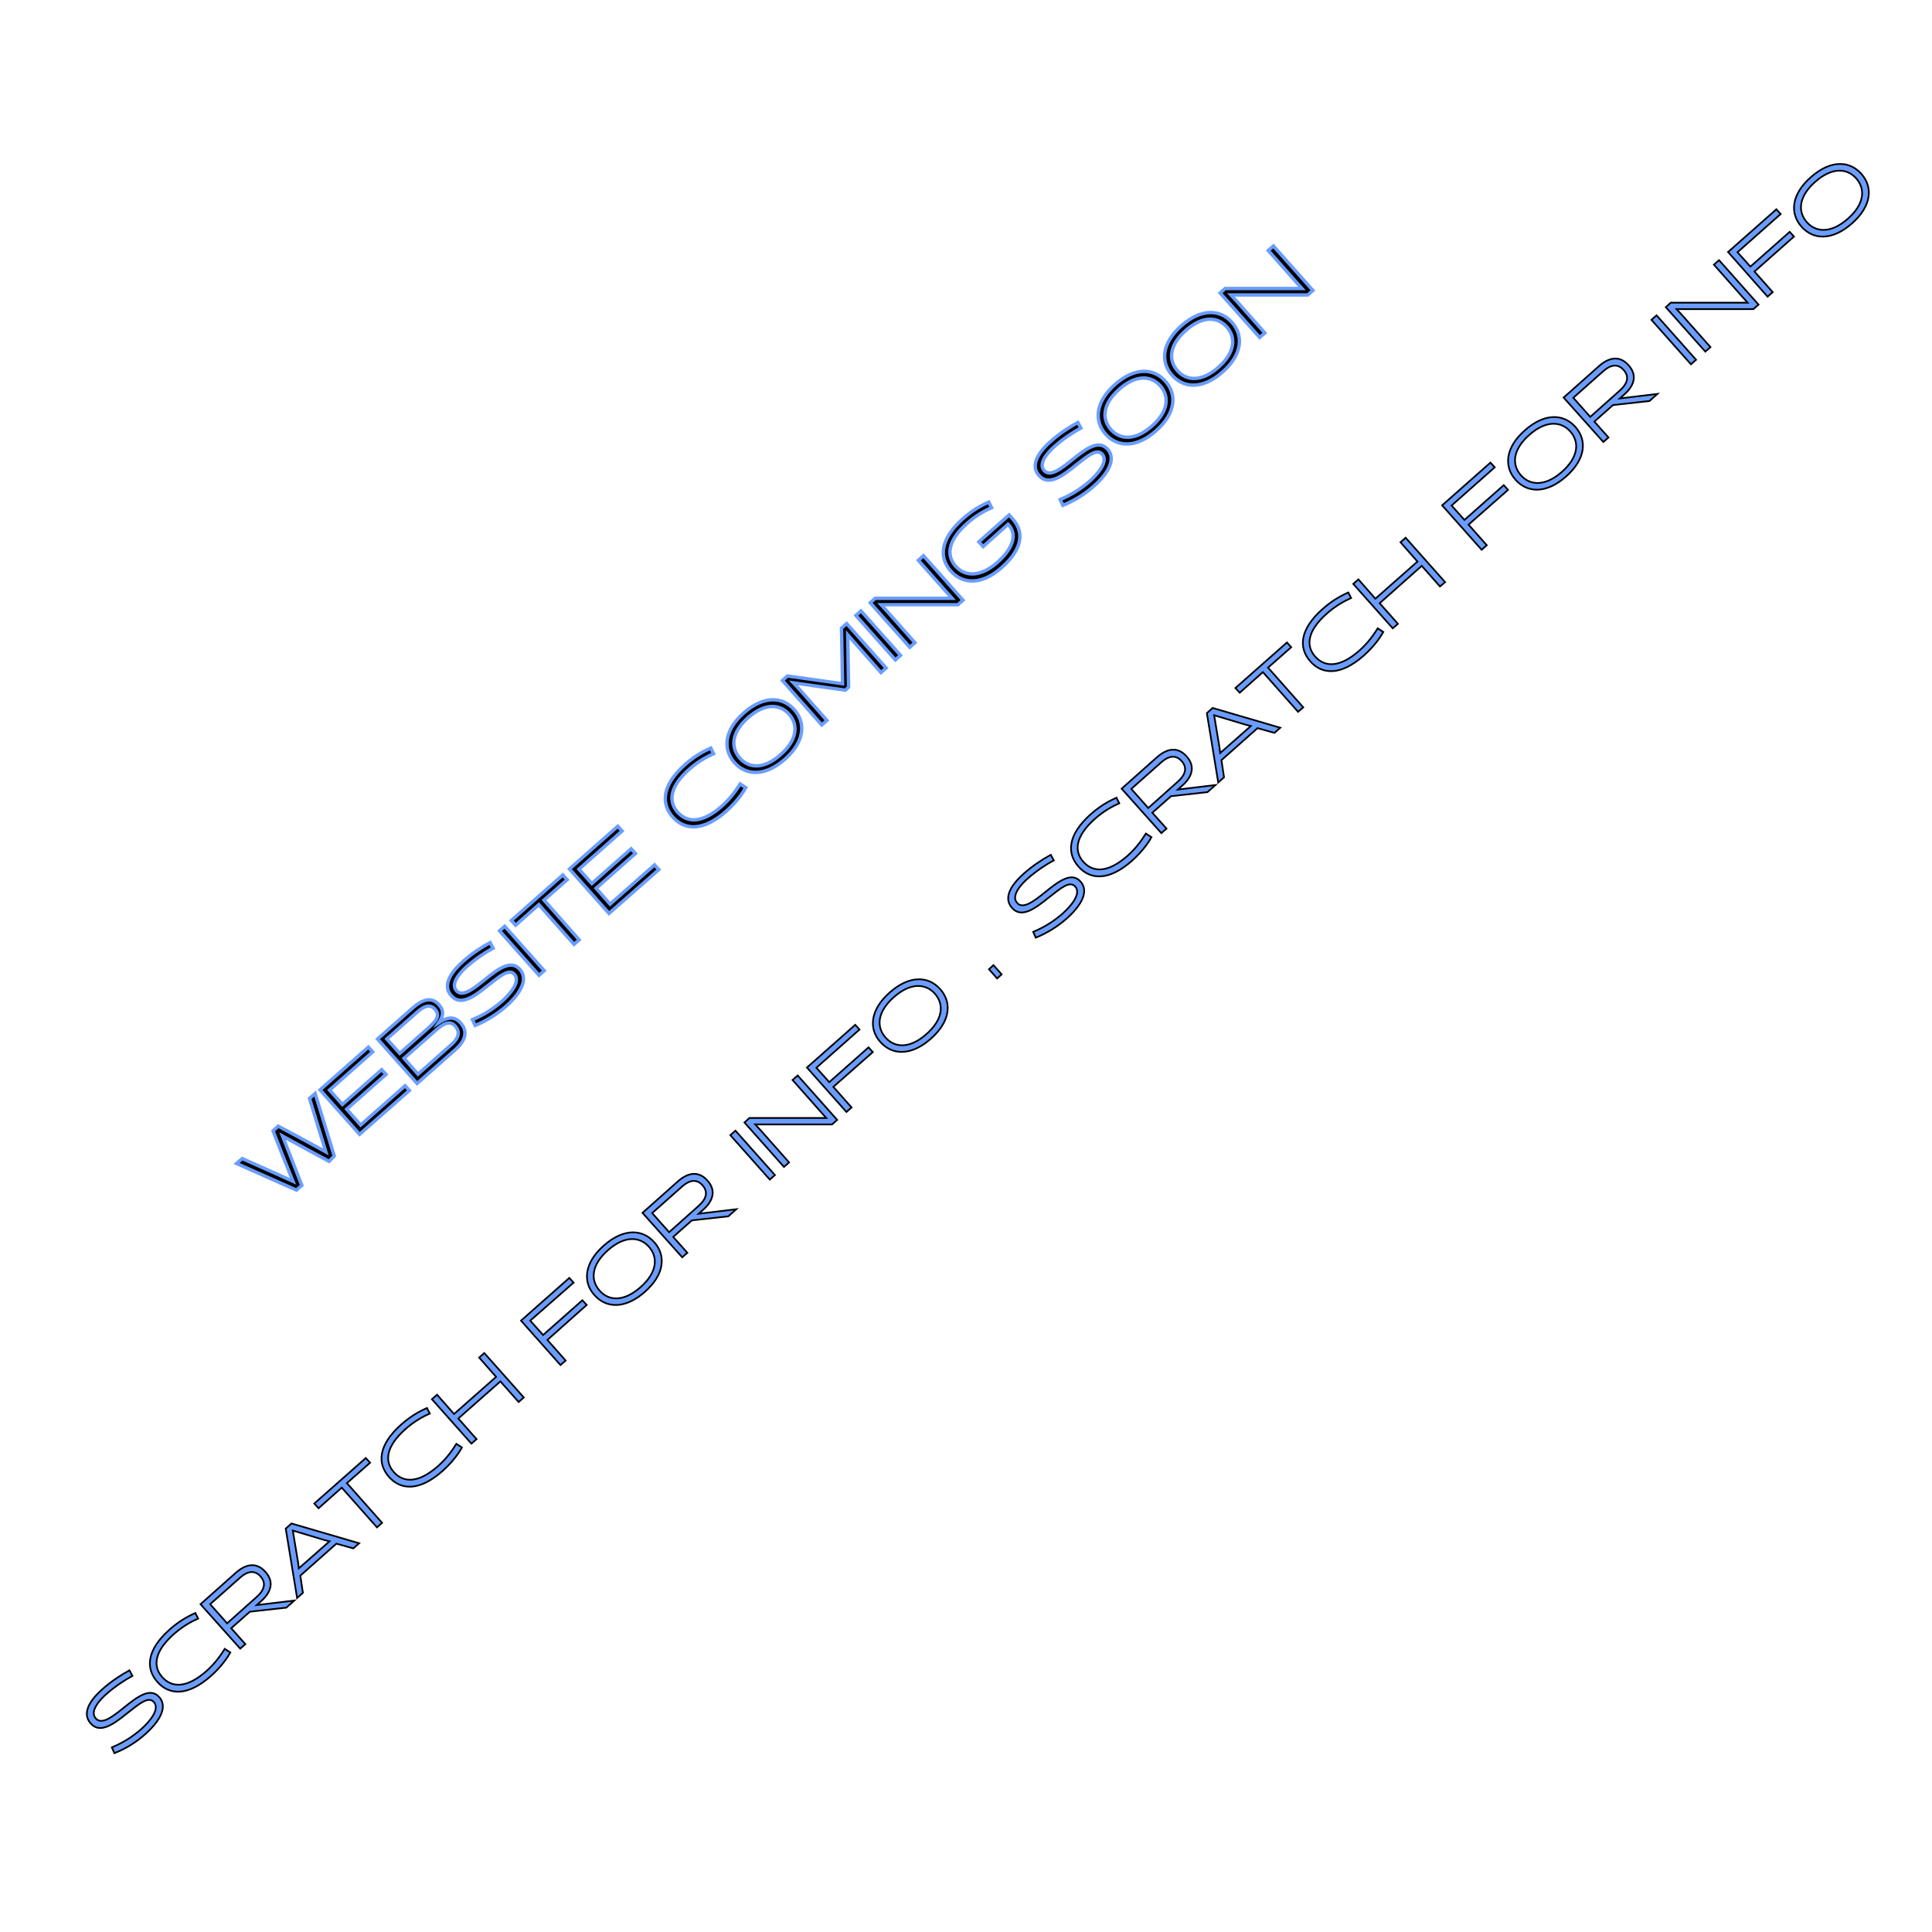
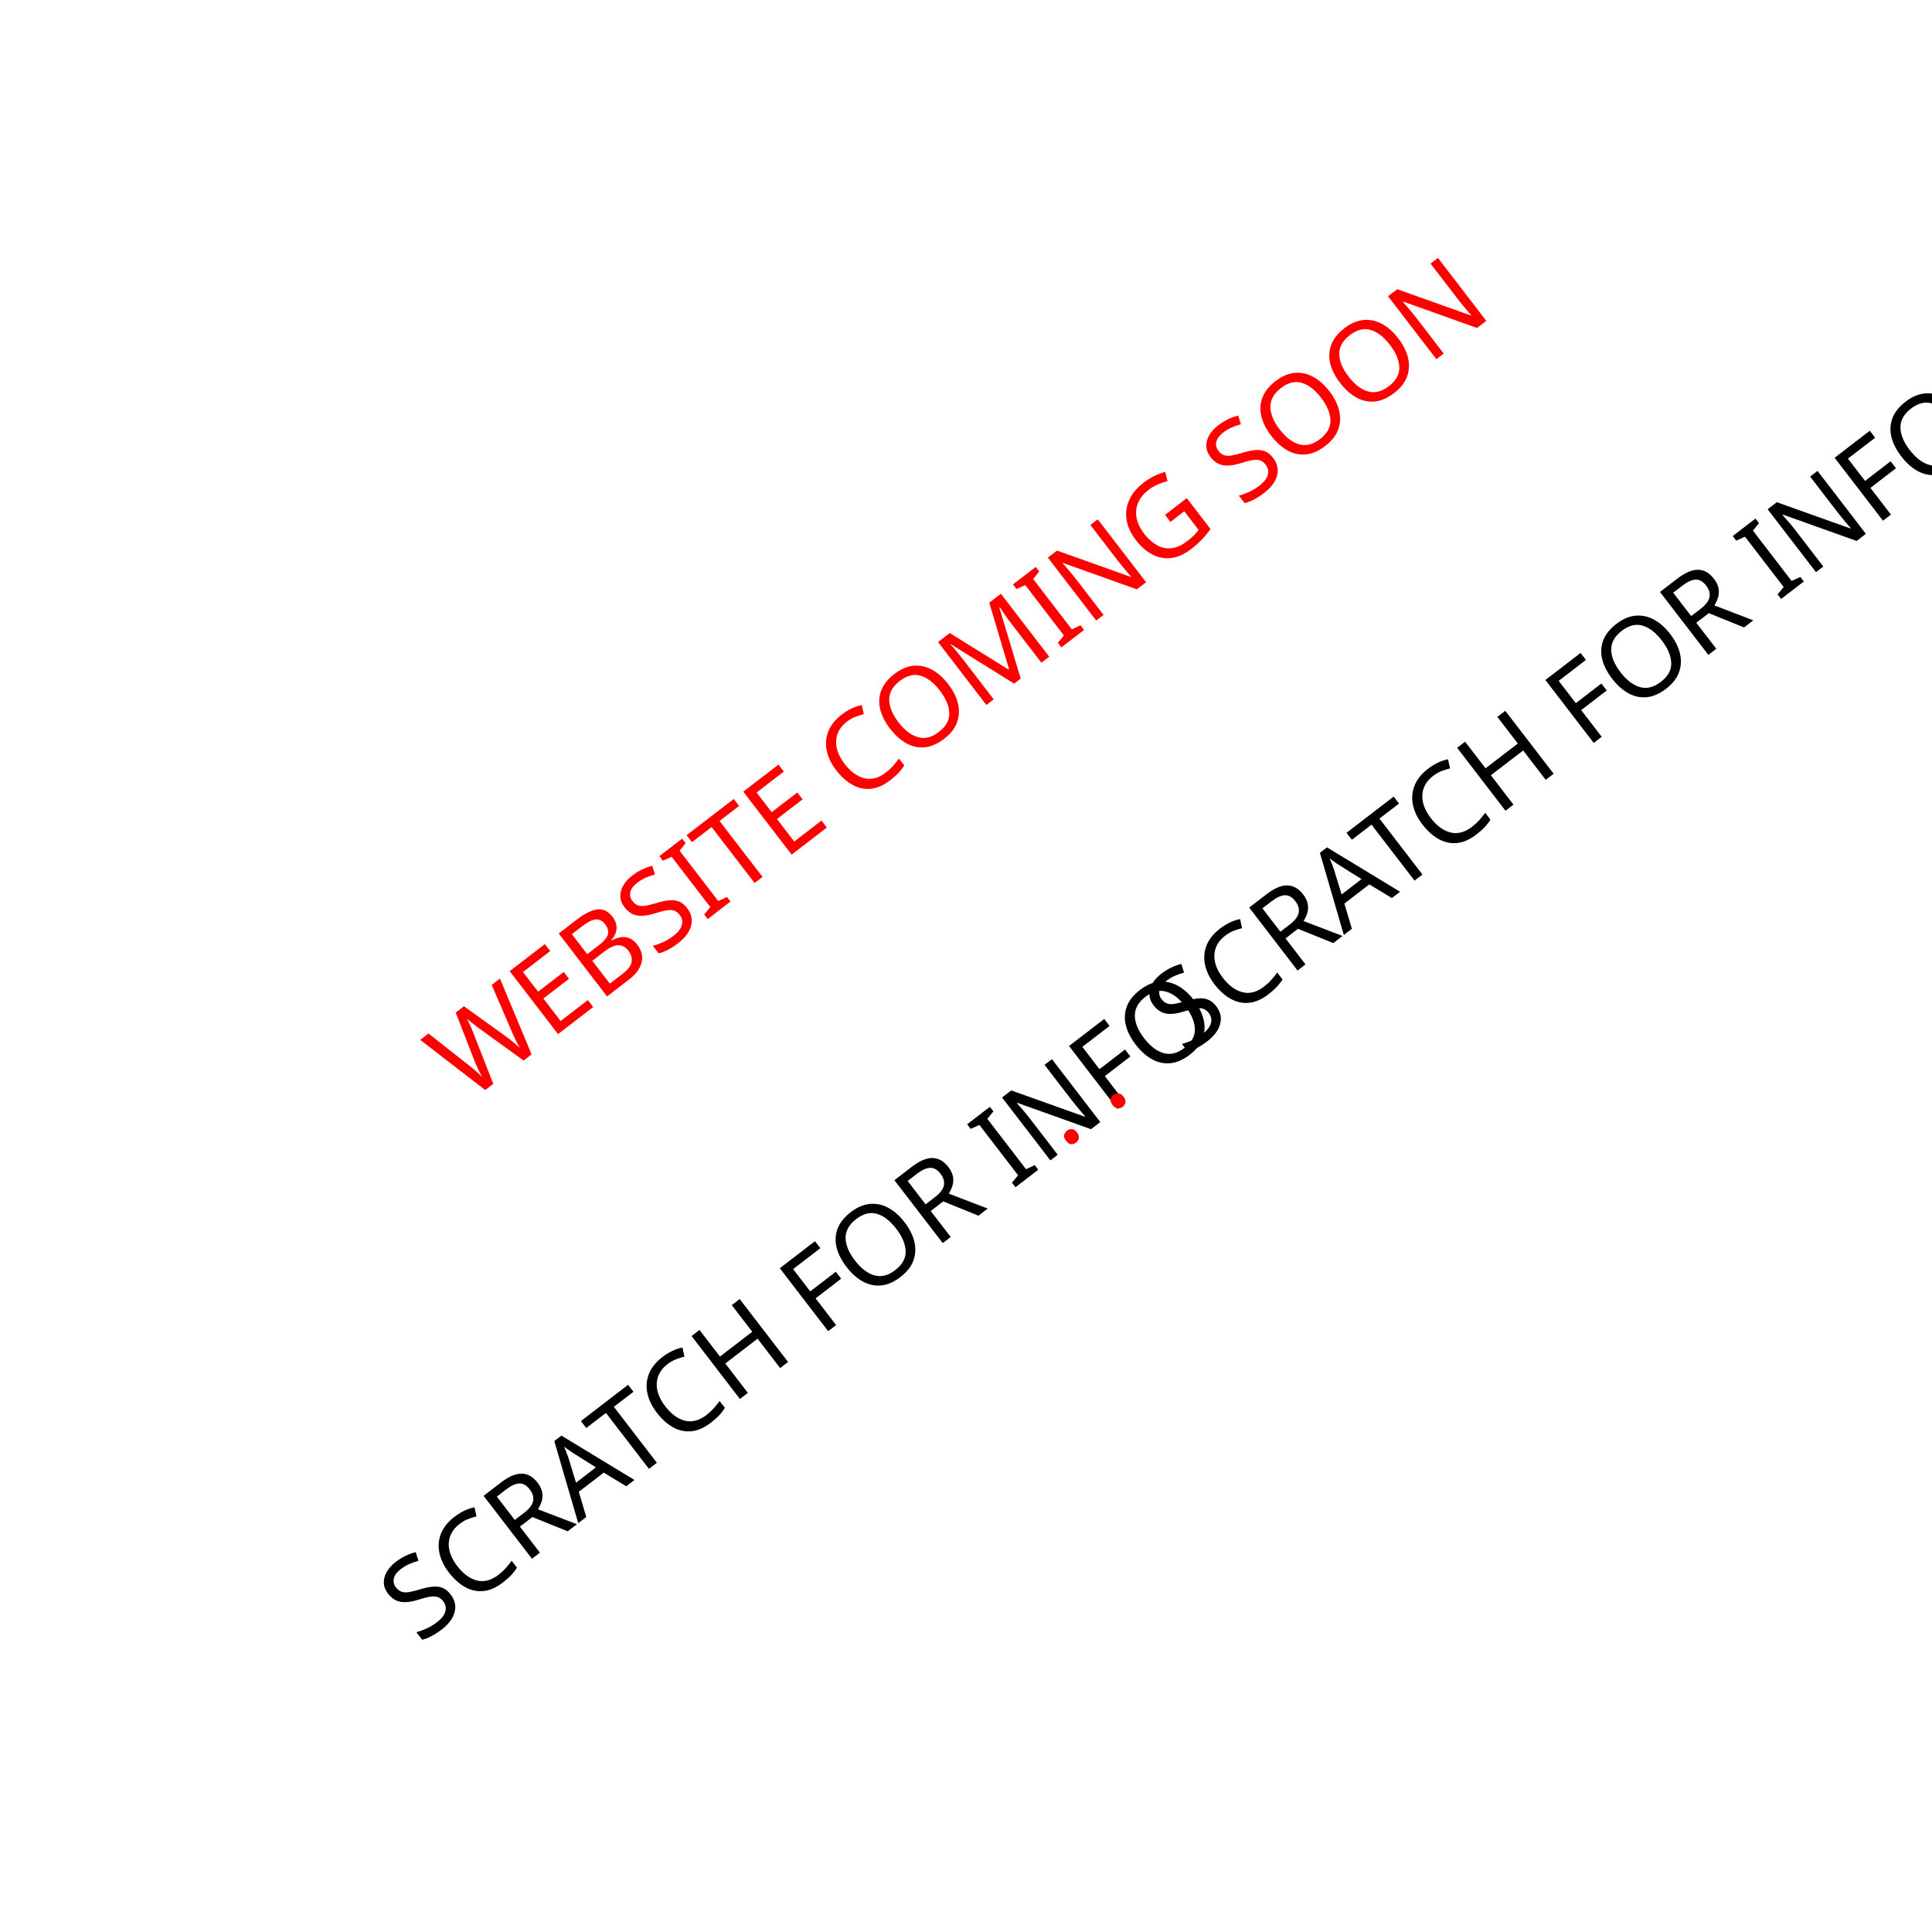
<svg xmlns="http://www.w3.org/2000/svg" version="1.1" id="Layer_1" x="0px" y="0px" viewBox="0 0 900 900" style="enable-background:new 0 0 900 900;" xml:space="preserve">
  <style type="text/css">
- 	.st0{stroke:#6A9DFF;stroke-width:1.584;stroke-miterlimit:10;}
- 	.st1{fill:#6A9DFF;stroke:#000000;stroke-width:0.792;stroke-miterlimit:10;}
+ 	.st0{font-family:'ArialMT';}
+ 	.st1{font-size:12px;}
+ 	.st2{fill:#FF0000;}
+ 	.st3{font-family:'DaxCompactPro';}
+ 	.st4{font-size:51.785px;}
+ 	.st5{fill:none;stroke:#4D4D4D;stroke-miterlimit:10;}
+ 	.st6{font-family:'DaxCompactPro-Xbold';}
</style>
-   <path class="st0" d="M153.3,541l-11.1-6l-10.6-5.8l4.4,11.2l4.6,11.8l-2.5,2.2L110.2,542l2.6-2.3l11.9,5.3l11.8,5.3l-4.7-11.7  l-4.6-11.8l2.4-2.2l11.2,6l11,6l-3.8-12.4l-3.8-12.5l2.6-2.3l8.9,29.1L153.3,541z" />
-   <path class="st0" d="M167.5,528.4l-18.4-20.7l22.5-19.9l2,2.2l-20.1,17.8l6,6.7l18.3-16.2l2,2.2l-18.3,16.2l6.5,7.4l20.7-18.3l2,2.2  L167.5,528.4z" />
-   <path class="st0" d="M194.3,504.7l-18.4-20.7l16.4-14.5c4.6-4,8.8-5.3,12.2-1.4c2.5,2.8,1.9,5.4,0,8.2c3.6-2.3,7.1-3.2,10.1,0.3  c3,3.3,2.9,7.6-2.4,12.3L194.3,504.7z M180.2,484l6,6.7l13-11.5c3.8-3.4,6.1-6,3.5-9c-2.2-2.5-4.9-1.8-8.4,1.3L180.2,484z   M188.2,493l6.5,7.4l15.6-13.8c3.7-3.3,3.9-6.1,1.9-8.5c-2.7-3.1-5.8-1.2-9.6,2.2L188.2,493z" />
-   <path class="st0" d="M221.3,477.7l-1.2-2.7c5-2.1,9.5-4.8,13.9-8.7c3.3-3,8.7-8.9,5.7-12.4c-2.5-2.8-6.5,0.5-12.2,5  c-6.2,5-12.8,10.1-17.3,4.9c-4.7-5.3,1-12,5.7-16.1c3.7-3.3,8.5-6.5,12.4-8.6l1.4,2.6c-3.6,1.9-8.1,4.9-12.2,8.5  c-2.5,2.2-8,7.8-4.9,11.3c2.8,3.2,8-0.9,13.2-5.1c6.1-4.9,12.2-9.6,16.4-4.8c4.6,5.2-1.2,12.5-6.5,17.2  C231.4,472.5,226.5,475.6,221.3,477.7z" />
-   <path class="st0" d="M232.7,433.6l2.4-2.1l18.4,20.7l-2.4,2.1L232.7,433.6z" />
-   <path class="st0" d="M253.4,419.3l16.4,18.5l-2.4,2.1L251,421.4l-10.8,9.6l-2-2.2l24-21.2l2,2.2L253.4,419.3z" />
-   <path class="st0" d="M283.7,425.5l-18.4-20.7l22.5-19.9l2,2.2l-20.1,17.8l6,6.7l18.3-16.2l2,2.2l-18.3,16.2l6.5,7.4l20.7-18.3l2,2.2  L283.7,425.5z" />
-   <path class="st0" d="M347.4,366.9c-0.9,1.6-3.6,6.1-9.1,11c-10.8,9.5-19.4,8.9-24.9,2.7c-5.5-6.2-5.1-14.8,5.7-24.4  c5.5-4.9,10.3-6.9,12-7.7l1.3,2.6c-2.7,1.2-6.9,3.3-11.4,7.3c-9.2,8.2-9.7,15.1-5.3,20c4.4,4.9,11.3,5.3,20.5-2.8  c4.5-4,7-7.9,8.6-10.4L347.4,366.9z" />
-   <path class="st0" d="M346.5,332.1c9.2-8.1,18-7.7,23.5-1.5c5.5,6.2,4.8,15-4.4,23.1c-9.2,8.1-18,7.7-23.5,1.5  C336.7,349.1,337.3,340.2,346.5,332.1z M363.7,351.5c7.7-6.8,8.3-13.8,3.9-18.8c-4.4-4.9-11.4-5.2-19.1,1.6  c-7.7,6.8-8.3,13.8-3.9,18.8C348.9,358.1,356,358.4,363.7,351.5z" />
-   <path class="st0" d="M393.8,321.5l-24.2-3.4l2.8,3l12.8,14.5l-2.4,2.1L364.5,317l2.3-2.1l25.7,3.6l-0.5-25.9l2.4-2.1l18.4,20.7  l-2.4,2.1l-12.8-14.5l-2.7-3.1l0.4,24.4L393.8,321.5z" />
-   <path class="st0" d="M398.7,286.7l2.4-2.1l18.4,20.7l-2.4,2.1L398.7,286.7z" />
-   <path class="st0" d="M427.8,261l2.4-2.1l18.4,20.7l-2.4,2.1l-35.8,0l2.5,2.7l13.3,15l-2.4,2.1l-18.4-20.7l2.3-2.1l35.8,0l-2.6-2.9  L427.8,261z" />
-   <path class="st0" d="M458,254.6l-2-2.2l14.1-12.5l1.6,1.8c6.8,7.6,2.6,15.9-5.1,22.7c-9.3,8.3-18.2,7.8-23.7,1.6  c-5.5-6.2-5.1-14.8,5.7-24.4c5.5-4.9,10.3-6.9,12-7.7l1.3,2.6c-2.7,1.2-6.9,3.3-11.4,7.3c-9.2,8.2-9.7,15.1-5.3,20  c4.4,4.9,11.5,5.1,19.3-1.7c6.9-6.1,9.7-12.7,5.4-17.6l-0.3-0.3L458,254.6z" />
-   <path class="st0" d="M495.1,235.4l-1.2-2.7c5-2.1,9.5-4.8,13.9-8.7c3.3-3,8.7-8.9,5.7-12.4c-2.5-2.8-6.5,0.5-12.2,5  c-6.2,5-12.8,10.1-17.3,4.9c-4.7-5.3,1-12,5.7-16.1c3.7-3.3,8.5-6.5,12.4-8.6l1.4,2.6c-3.6,1.9-8.1,4.9-12.2,8.5  c-2.5,2.2-8,7.8-4.9,11.3c2.8,3.2,8-0.9,13.2-5.1c6.1-4.9,12.2-9.6,16.4-4.8c4.6,5.2-1.2,12.5-6.5,17.2  C505.2,230.3,500.3,233.3,495.1,235.4z" />
-   <path class="st0" d="M519.4,179.1c9.2-8.1,18-7.7,23.5-1.5s4.8,15-4.4,23.1c-9.2,8.1-18,7.7-23.5,1.5  C509.6,196.1,510.3,187.2,519.4,179.1z M536.6,198.5c7.7-6.8,8.3-13.8,3.9-18.8c-4.4-4.9-11.4-5.2-19.1,1.6  c-7.7,6.8-8.3,13.8-3.9,18.8C521.8,205,528.9,205.3,536.6,198.5z" />
-   <path class="st0" d="M550.4,151.7c9.2-8.1,18-7.7,23.5-1.5s4.8,15-4.4,23.1c-9.2,8.1-18,7.7-23.5,1.5S541.2,159.8,550.4,151.7z   M567.6,171.1c7.7-6.8,8.3-13.8,3.9-18.8c-4.4-4.9-11.4-5.2-19.1,1.6c-7.7,6.8-8.3,13.8-3.9,18.8  C552.8,177.6,559.9,177.9,567.6,171.1z" />
-   <path class="st0" d="M590.8,116.7l2.4-2.1l18.4,20.7l-2.4,2.1l-35.8,0l2.5,2.7l13.3,15l-2.4,2.1l-18.4-20.7l2.3-2.1l35.8,0l-2.6-2.9  L590.8,116.7z" />
-   <path class="st1" d="M53.3,816.7l-1.2-2.7c5-2.1,9.5-4.8,13.9-8.7c3.3-3,8.7-8.9,5.7-12.4c-2.5-2.8-6.5,0.5-12.2,5  c-6.2,5-12.8,10.1-17.3,4.9c-4.7-5.3,1-12,5.7-16.1c3.7-3.3,8.5-6.5,12.4-8.6l1.4,2.6c-3.6,1.9-8.1,4.9-12.2,8.5  c-2.5,2.2-8,7.8-4.9,11.3c2.8,3.2,8-0.9,13.2-5.1c6.1-4.9,12.2-9.6,16.4-4.8c4.6,5.2-1.2,12.5-6.5,17.2  C63.5,811.6,58.6,814.6,53.3,816.7z" />
-   <path class="st1" d="M107.3,769.8c-0.9,1.6-3.6,6.1-9.1,11c-10.8,9.5-19.4,8.9-24.9,2.7c-5.5-6.2-5.1-14.8,5.7-24.4  c5.5-4.9,10.3-6.9,12-7.7l1.3,2.6c-2.7,1.2-6.9,3.3-11.4,7.3c-9.2,8.2-9.7,15.1-5.3,20c4.4,4.9,11.3,5.3,20.5-2.8  c4.5-4,7-7.9,8.6-10.4L107.3,769.8z" />
-   <path class="st1" d="M93.4,747.3l16.4-14.6c4.4-3.9,9.5-5.4,13.9-0.4c4.4,4.9,2.2,9.9-2.2,13.7l-1.9,1.7l17.5-2.1l-3.7,3.3l-17,1.9  l-8.7,7.7l6.6,7.4l-2.4,2.1L93.4,747.3z M119.7,743.8c3.1-2.8,4.6-6.1,1.7-9.4s-6.3-2.3-9.4,0.4l-14.1,12.5l7.9,8.9L119.7,743.8z" />
-   <path class="st1" d="M167.3,718.9l-2.7,2.4l-7.9-2.2L139.9,734l1.2,8l-2.7,2.4l-5.3-32.3l2.7-2.4L167.3,718.9z M138.9,728.1l0.3,2.5  l14.3-12.6l-2.4-0.6l-14.7-4.4L138.9,728.1z" />
-   <path class="st1" d="M161.6,690.9l16.4,18.5l-2.4,2.1L159.2,693l-10.8,9.6l-2-2.2l24-21.2l2,2.2L161.6,690.9z" />
-   <path class="st1" d="M215.2,674.3c-0.9,1.6-3.6,6.1-9.1,11c-10.8,9.5-19.4,8.9-24.9,2.7c-5.5-6.2-5.1-14.8,5.7-24.4  c5.5-4.9,10.3-6.9,12-7.7l1.3,2.6c-2.7,1.2-6.9,3.3-11.4,7.3c-9.2,8.2-9.7,15.1-5.3,20c4.4,4.9,11.3,5.3,20.5-2.8  c4.5-4,7-7.9,8.6-10.4L215.2,674.3z" />
-   <path class="st1" d="M241.6,653.1l-8.5-9.6l-19.6,17.3l8.5,9.6l-2.4,2.1l-18.4-20.7l2.4-2.1l7.9,9l19.6-17.3l-7.9-9l2.4-2.1L244,651  L241.6,653.1z" />
-   <path class="st1" d="M255,624.2l8.5,9.6l-2.4,2.1l-18.4-20.7l22.5-19.9l2,2.2L247,615.2l6,6.7l18.3-16.2l2,2.2L255,624.2z" />
-   <path class="st1" d="M281.3,580.2c9.2-8.1,18-7.7,23.5-1.5c5.5,6.2,4.8,15-4.4,23.1s-18,7.7-23.5,1.5  C271.4,597.2,272.1,588.3,281.3,580.2z M298.4,599.6c7.7-6.8,8.3-13.8,3.9-18.8c-4.4-4.9-11.4-5.2-19.1,1.6  c-7.7,6.8-8.3,13.8-3.9,18.8C283.7,606.2,290.7,606.4,298.4,599.6z" />
-   <path class="st1" d="M299.3,565l16.4-14.6c4.4-3.9,9.5-5.4,13.9-0.4c4.4,4.9,2.2,9.9-2.2,13.7l-1.9,1.7l17.5-2.1l-3.7,3.3l-17,1.9  l-8.7,7.7l6.6,7.4l-2.4,2.1L299.3,565z M325.6,561.6c3.1-2.8,4.6-6.1,1.7-9.4s-6.3-2.3-9.4,0.4l-14.1,12.5l7.9,8.9L325.6,561.6z" />
-   <path class="st1" d="M340.2,528.8l2.4-2.1l18.4,20.7l-2.4,2.1L340.2,528.8z" />
-   <path class="st1" d="M369.2,503.1l2.4-2.1l18.4,20.7l-2.4,2.1l-35.8,0l2.5,2.7l13.3,15l-2.4,2.1l-18.4-20.7l2.3-2.1l35.8,0l-2.6-2.9  L369.2,503.1z" />
-   <path class="st1" d="M388.2,506.3l8.5,9.6l-2.4,2.1l-18.4-20.7l22.5-19.9l2,2.2l-20.1,17.8l6,6.7l18.3-16.2l2,2.2L388.2,506.3z" />
-   <path class="st1" d="M414.5,462.3c9.2-8.1,18-7.7,23.5-1.5c5.5,6.2,4.8,15-4.4,23.1s-18,7.7-23.5,1.5  C404.6,479.3,405.3,470.4,414.5,462.3z M431.6,481.7c7.7-6.8,8.3-13.8,3.9-18.8c-4.4-4.9-11.4-5.2-19.1,1.6  c-7.7,6.8-8.3,13.8-3.9,18.8C416.9,488.3,423.9,488.5,431.6,481.7z" />
-   <path class="st1" d="M462.8,449.6l3.8,4.3l-2.1,1.9l-3.8-4.3L462.8,449.6z" />
-   <path class="st1" d="M482.5,436.8l-1.2-2.7c5-2.1,9.5-4.8,13.9-8.7c3.3-3,8.7-8.9,5.7-12.4c-2.5-2.8-6.5,0.5-12.2,5  c-6.2,5-12.8,10.1-17.3,4.9c-4.7-5.3,1-12,5.7-16.1c3.7-3.3,8.5-6.5,12.4-8.6l1.4,2.6c-3.6,1.9-8.1,4.9-12.2,8.5  c-2.5,2.2-8,7.8-4.9,11.3c2.8,3.2,8-0.9,13.2-5.1c6.1-4.9,12.2-9.6,16.4-4.8c4.6,5.2-1.2,12.5-6.5,17.2  C492.6,431.7,487.7,434.7,482.5,436.8z" />
-   <path class="st1" d="M536.4,390c-0.9,1.6-3.6,6.1-9.1,11c-10.8,9.5-19.4,8.9-24.9,2.7c-5.5-6.2-5.1-14.8,5.7-24.4  c5.5-4.9,10.3-6.9,12-7.7l1.3,2.6c-2.7,1.2-6.9,3.3-11.4,7.3c-9.2,8.2-9.7,15.1-5.3,20c4.4,4.9,11.3,5.3,20.5-2.8  c4.5-4,7-7.9,8.6-10.4L536.4,390z" />
-   <path class="st1" d="M522.5,367.4l16.4-14.6c4.4-3.9,9.5-5.4,13.9-0.4c4.4,4.9,2.2,9.9-2.2,13.7l-1.9,1.7l17.5-2.1l-3.7,3.3l-17,1.9  l-8.7,7.7l6.6,7.4l-2.4,2.1L522.5,367.4z M548.8,364c3.1-2.8,4.6-6.1,1.7-9.4s-6.3-2.3-9.4,0.4l-14.1,12.5l7.9,8.9L548.8,364z" />
-   <path class="st1" d="M596.4,339l-2.7,2.4l-7.9-2.2L569,354.1l1.2,8l-2.7,2.4l-5.3-32.3l2.7-2.4L596.4,339z M568.1,348.3l0.3,2.5  l14.3-12.6l-2.4-0.6l-14.7-4.4L568.1,348.3z" />
-   <path class="st1" d="M590.7,311l16.4,18.5l-2.4,2.1l-16.4-18.5l-10.8,9.6l-2-2.2l24-21.2l2,2.2L590.7,311z" />
-   <path class="st1" d="M644.4,294.4c-0.9,1.6-3.6,6.1-9.1,11c-10.8,9.5-19.4,8.9-24.9,2.7c-5.5-6.2-5.1-14.8,5.7-24.4  c5.5-4.9,10.3-6.9,12-7.7l1.3,2.6c-2.7,1.2-6.9,3.3-11.4,7.3c-9.2,8.2-9.7,15.1-5.3,20c4.4,4.9,11.3,5.3,20.5-2.8  c4.5-4,7-7.9,8.6-10.4L644.4,294.4z" />
-   <path class="st1" d="M670.8,273.2l-8.5-9.6L642.7,281l8.5,9.6l-2.4,2.1l-18.4-20.7l2.4-2.1l7.9,9l19.6-17.3l-7.9-9l2.4-2.1  l18.4,20.7L670.8,273.2z" />
-   <path class="st1" d="M684.1,244.4l8.5,9.6l-2.4,2.1l-18.4-20.7l22.5-19.9l2,2.2l-20.1,17.8l6,6.7l18.3-16.2l2,2.2L684.1,244.4z" />
-   <path class="st1" d="M710.4,200.4c9.2-8.1,18-7.7,23.5-1.5c5.5,6.2,4.8,15-4.4,23.1c-9.2,8.1-18,7.7-23.5,1.5  S701.2,208.5,710.4,200.4z M727.6,219.8c7.7-6.8,8.3-13.8,3.9-18.8c-4.4-4.9-11.4-5.2-19.1,1.6c-7.7,6.8-8.3,13.8-3.9,18.8  C712.8,226.3,719.9,226.6,727.6,219.8z" />
-   <path class="st1" d="M728.4,185.2l16.4-14.6c4.4-3.9,9.5-5.4,13.9-0.4c4.4,4.9,2.2,9.9-2.2,13.7l-1.9,1.7l17.5-2.1l-3.7,3.3l-17,1.9  l-8.7,7.7l6.6,7.4l-2.4,2.1L728.4,185.2z M754.7,181.8c3.1-2.8,4.6-6.1,1.7-9.4c-2.9-3.3-6.3-2.3-9.4,0.4l-14.1,12.5l7.9,8.9  L754.7,181.8z" />
-   <path class="st1" d="M769.3,149l2.4-2.1l18.4,20.7l-2.4,2.1L769.3,149z" />
-   <path class="st1" d="M798.4,123.3l2.4-2.1l18.4,20.7l-2.4,2.1l-35.8,0l2.5,2.7l13.3,15l-2.4,2.1L776,143.1l2.3-2.1l35.8,0l-2.6-2.9  L798.4,123.3z" />
-   <path class="st1" d="M817.3,126.5l8.5,9.6l-2.4,2.1L805,117.4l22.5-19.9l2,2.2l-20.1,17.8l6,6.7l18.3-16.2l2,2.2L817.3,126.5z" />
-   <path class="st1" d="M843.6,82.5c9.2-8.1,18-7.7,23.5-1.5c5.5,6.2,4.8,15-4.4,23.1c-9.2,8.1-18,7.7-23.5,1.5S834.4,90.6,843.6,82.5z   M860.8,101.9c7.7-6.8,8.3-13.8,3.9-18.8c-4.4-4.9-11.4-5.2-19.1,1.6c-7.7,6.8-8.3,13.8-3.9,18.8C846,108.4,853.1,108.7,860.8,101.9  z" />
+   <text class="st0 st1"> </text>
+   <text transform="matrix(0.793 -0.6093 0.6093 0.793 217.783 514.1145)">
+     <tspan x="0" y="0" class="st2 st3 st4">WEBSITE COMING SOON</tspan>
+     <tspan x="216.8" y="62.1" class="st5 st3 st4"> </tspan>
+     <tspan x="216.8" y="124.3" class="st3 st4"> </tspan>
+     <tspan x="-185" y="186.4" class="st3 st4"> SCRATCH FOR INFO  </tspan>
+     <tspan x="206.8" y="186.4" class="st2 st6 st4">. .   </tspan>
+     <tspan x="278.2" y="186.4" class="st3 st4">SCRATCH FOR INFO</tspan>
+   </text>
+   <text transform="matrix(0.793 -0.6093 0.6093 0.793 -854.0034 689.0273)">
+     <tspan x="0" y="0" class="st3 st4">WEBSITE COMING SOON </tspan>
+     <tspan x="223.2" y="62.1" class="st3 st4"> </tspan>
+     <tspan x="-178.6" y="124.3" class="st3 st4"> SCRATCH FOR INFO  </tspan>
+     <tspan x="213.2" y="124.3" class="st2 st6 st4">. .   </tspan>
+     <tspan x="284.6" y="124.3" class="st3 st4">SCRATCH FOR INFO</tspan>
+   </text>
</svg>
